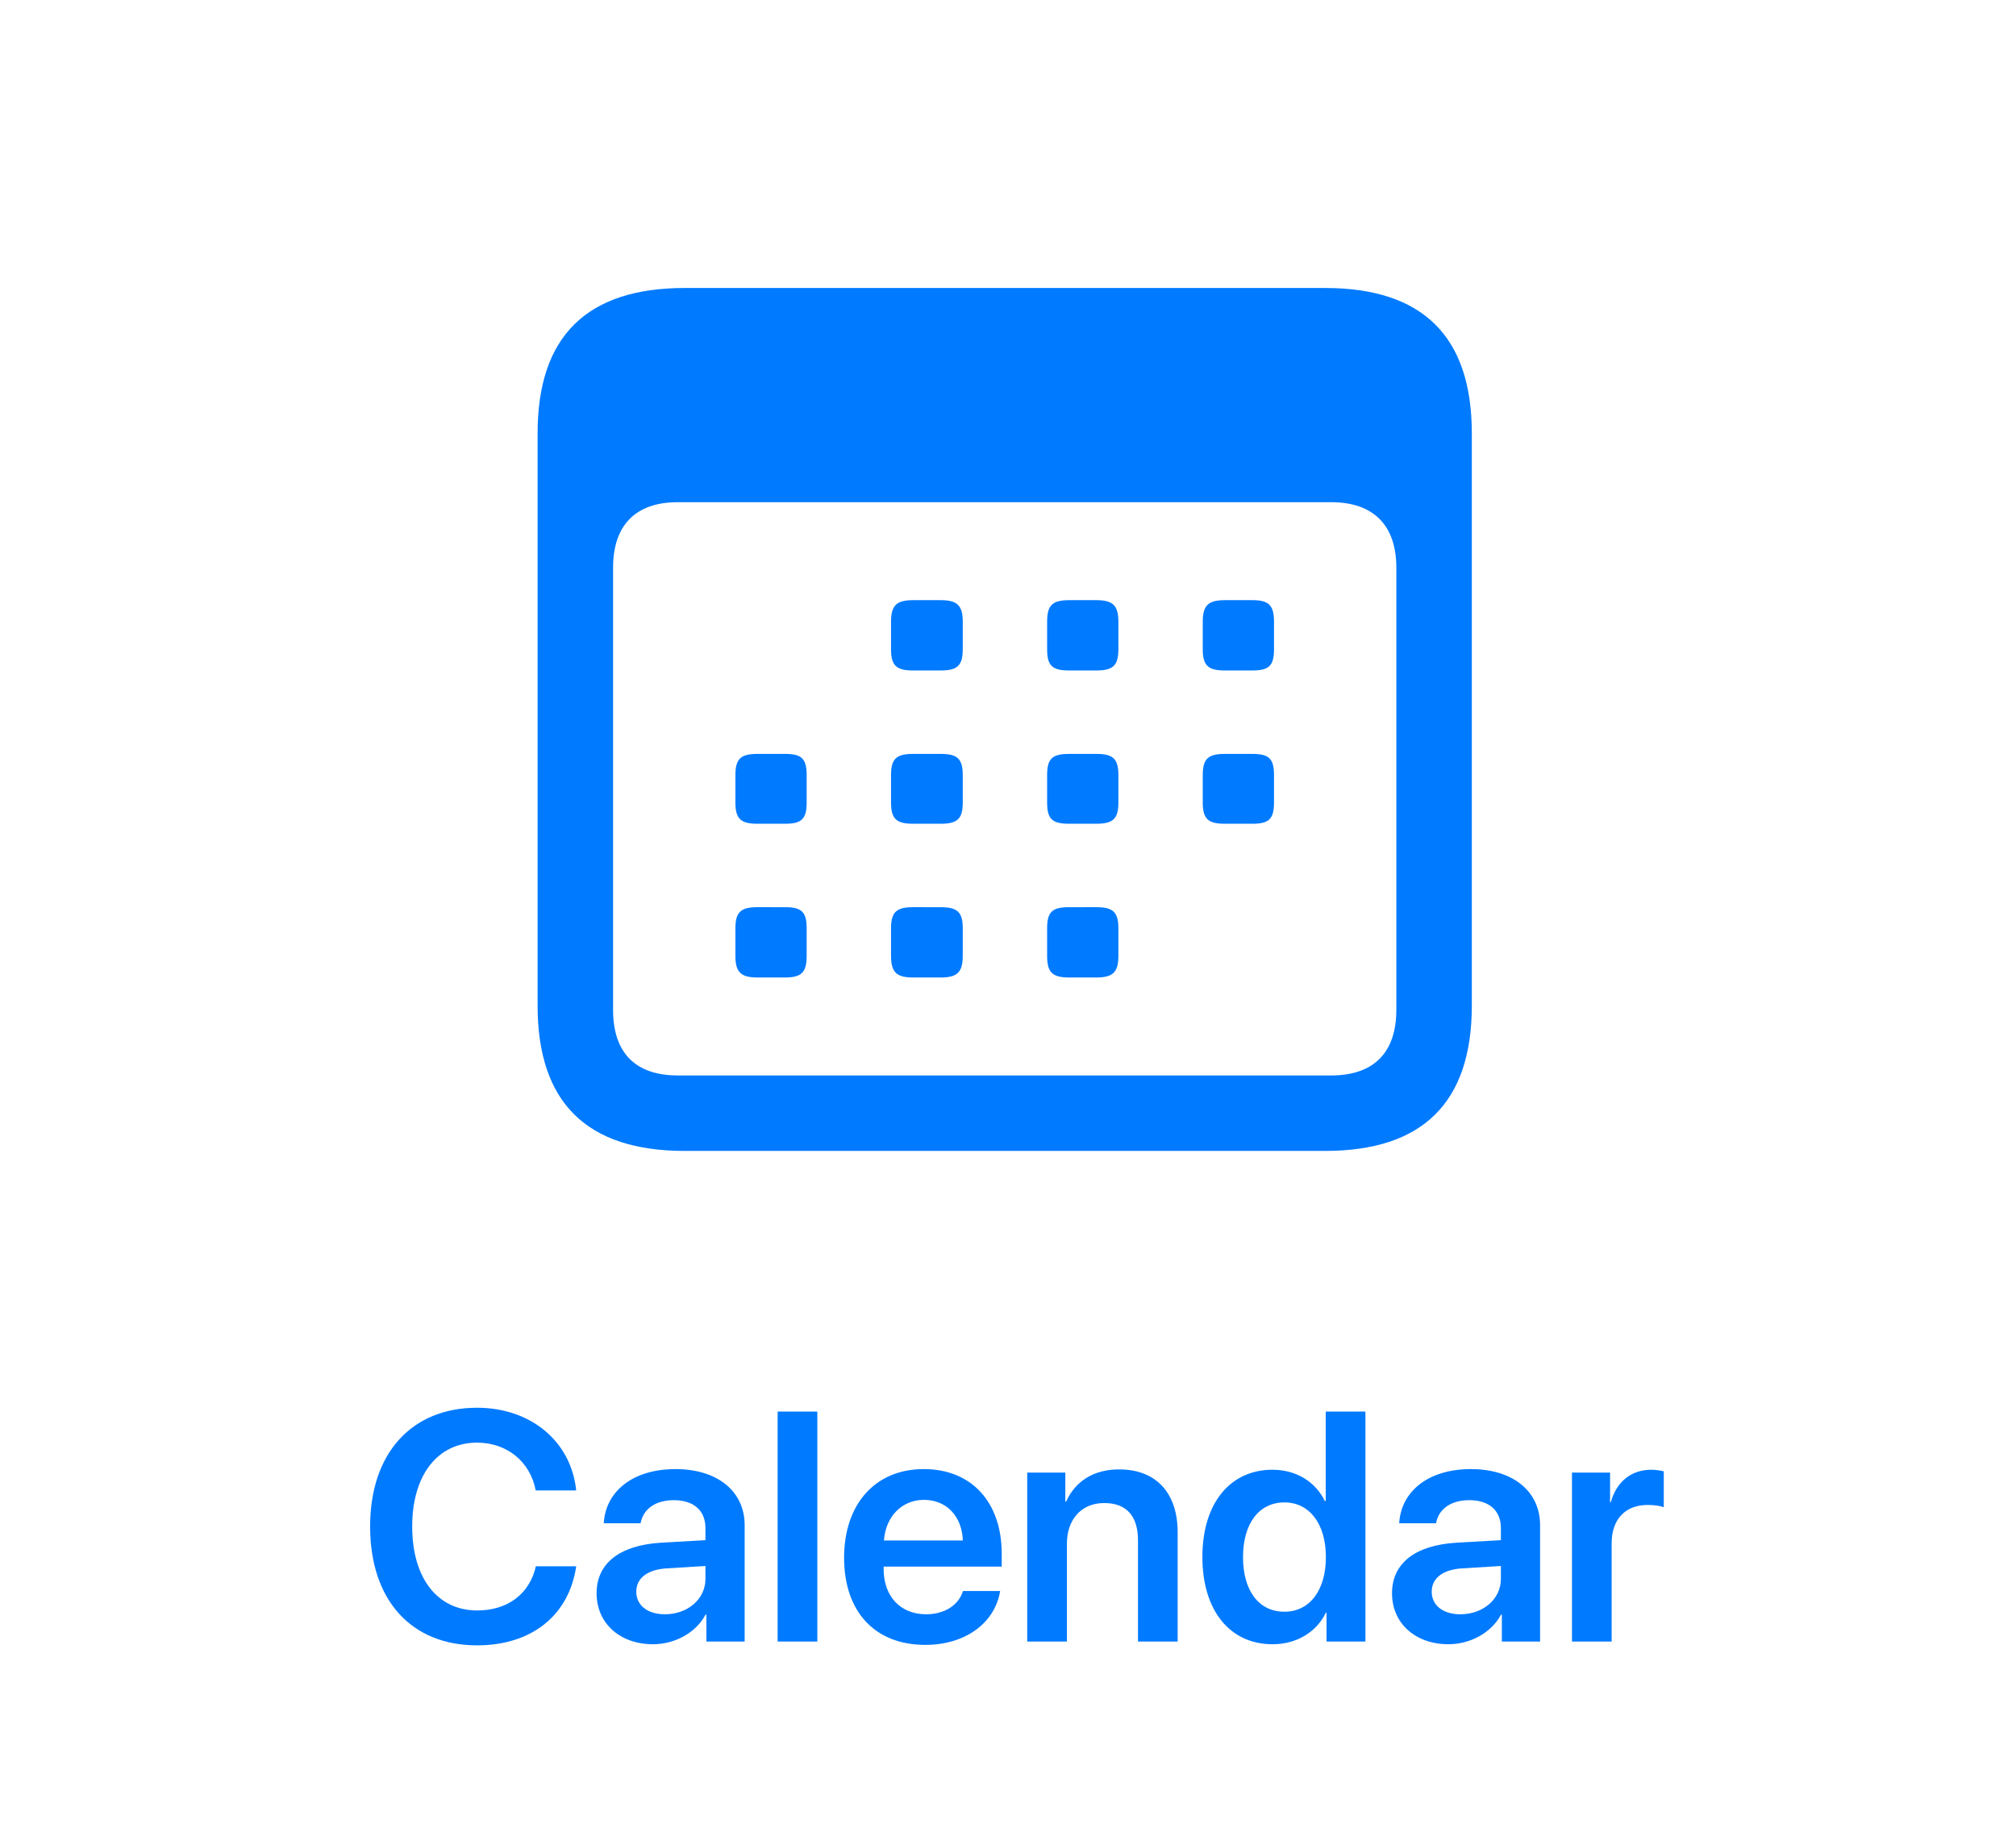
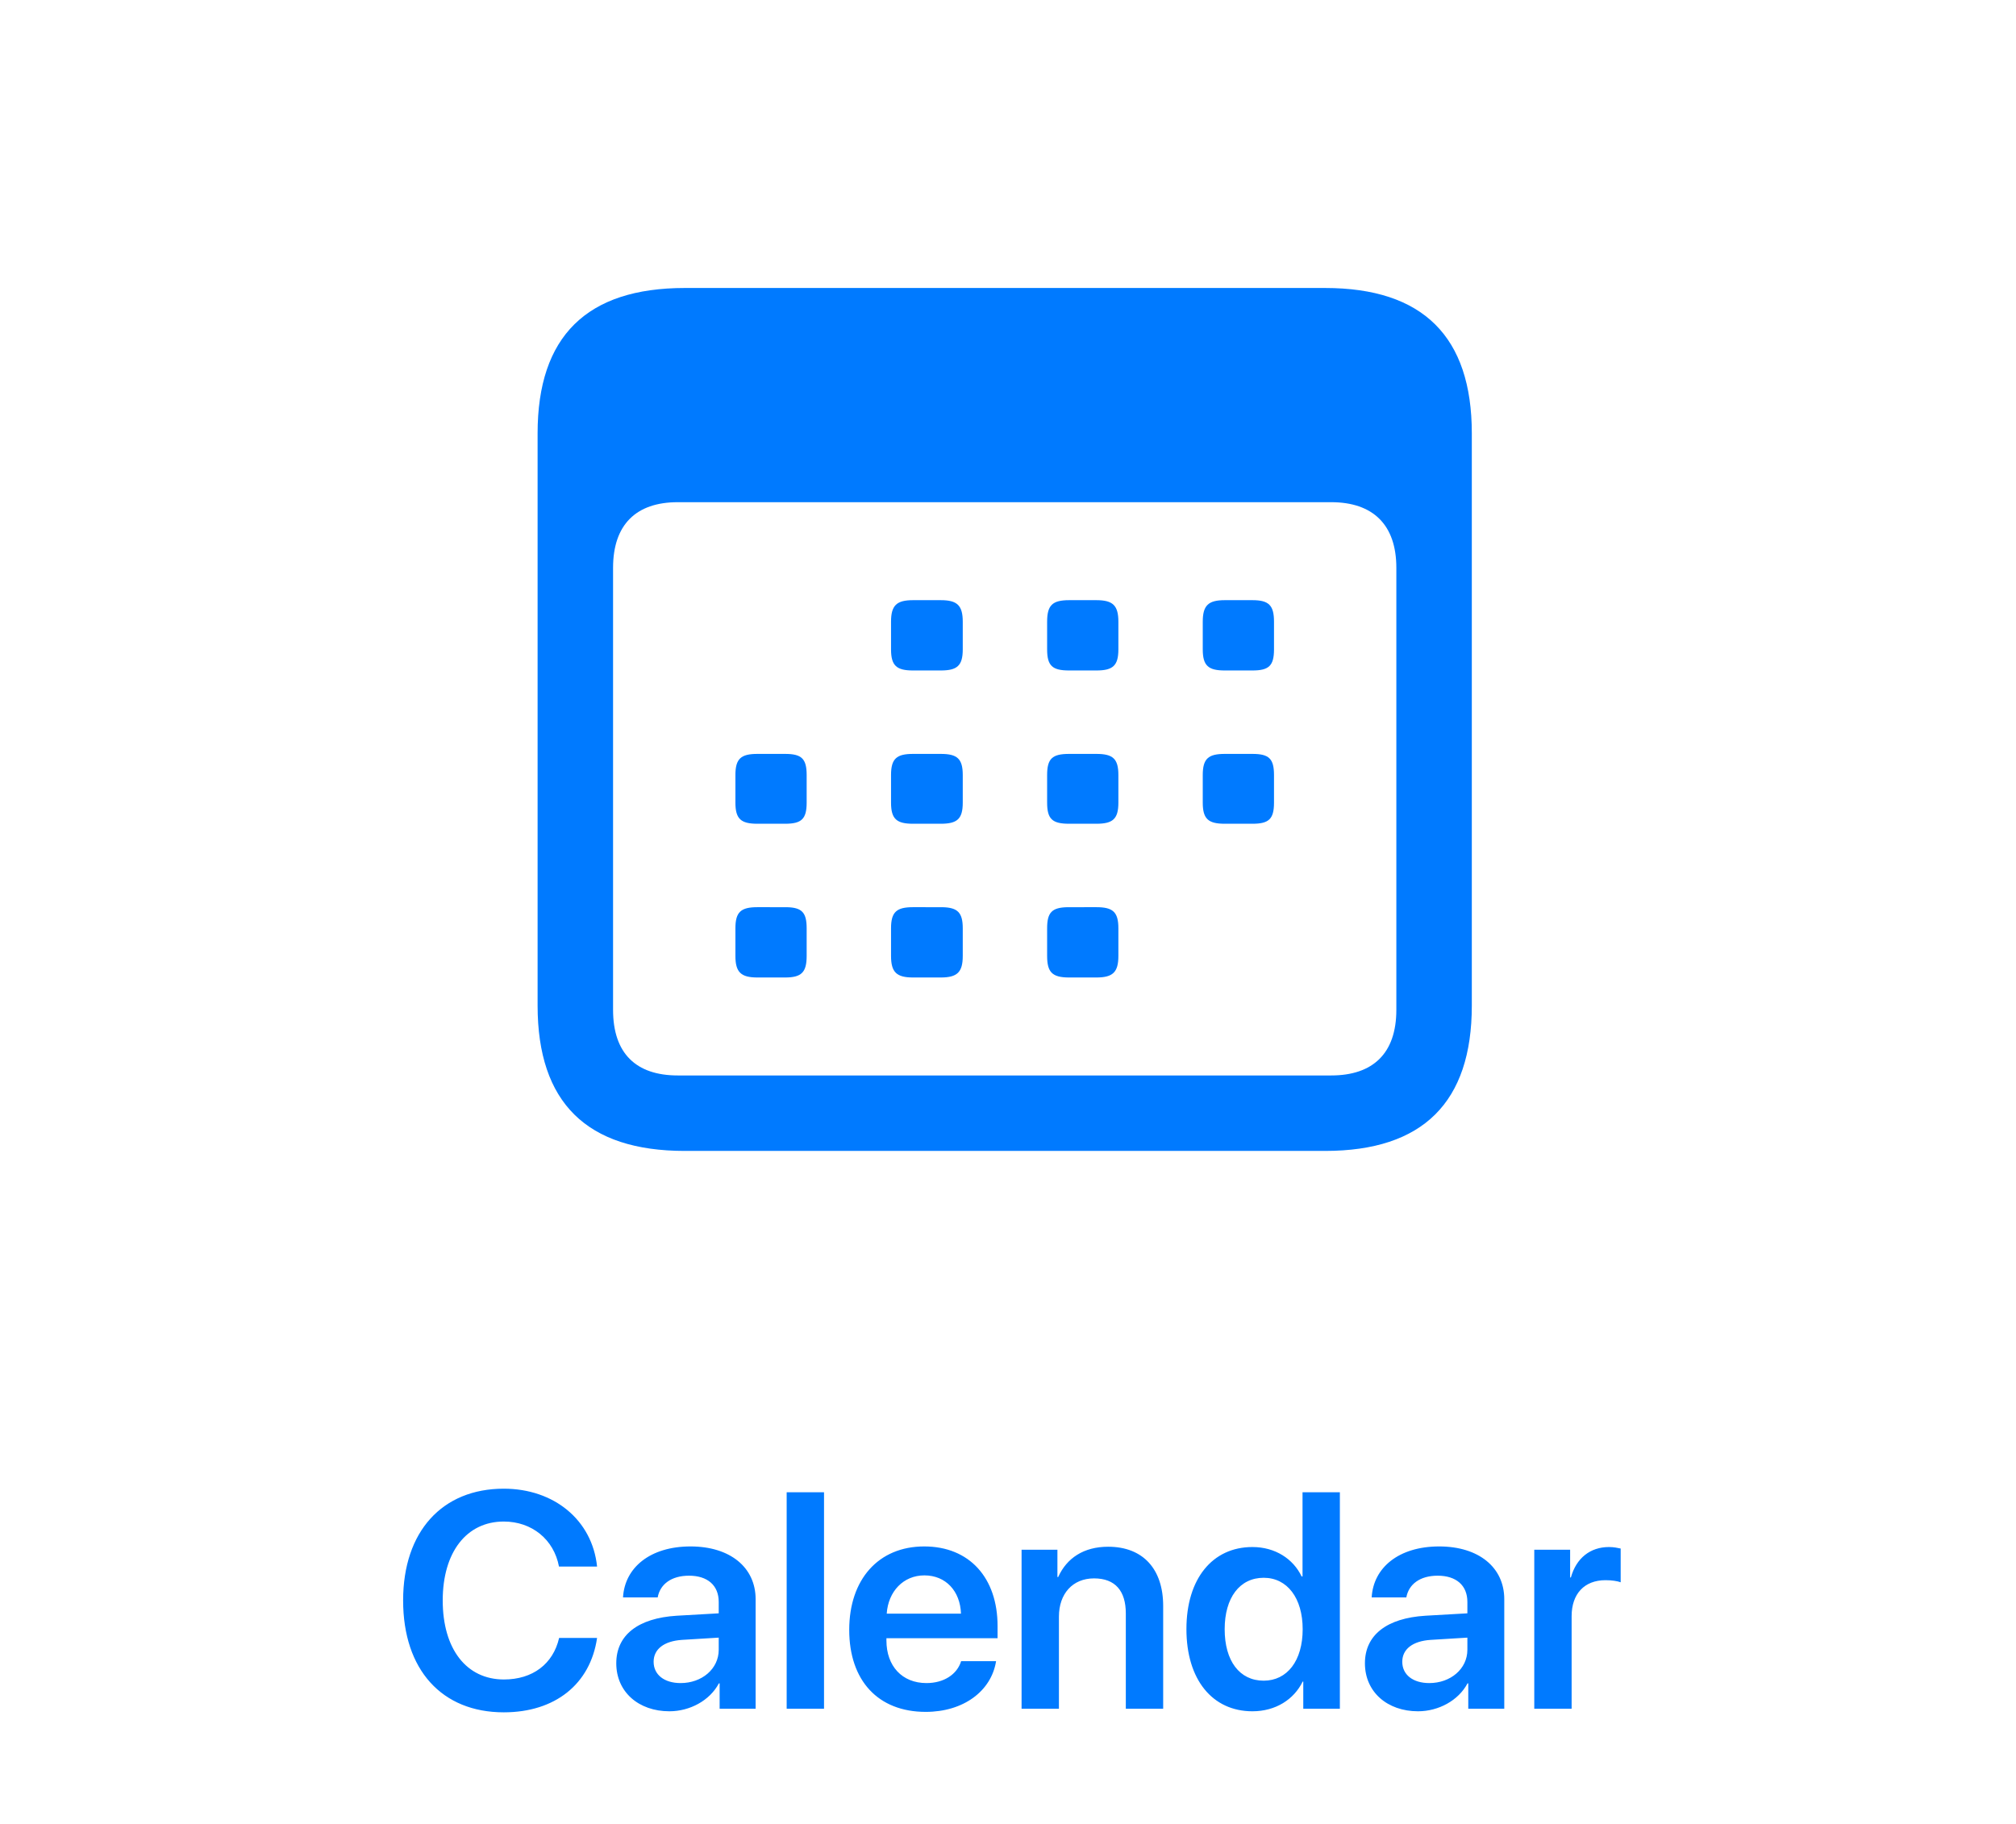
<svg xmlns="http://www.w3.org/2000/svg" width="210px" height="190px" viewBox="0 0 210 190" version="1.1">
  <g id="Calendar" stroke="none" stroke-width="1" fill="none" fill-rule="evenodd">
    <path d="M71.332,119.893 L138.031,119.893 C148.236,119.893 153.314,114.814 153.314,104.756 L153.314,45.137 C153.314,35.078 148.236,30 138.031,30 L71.332,30 C61.127,30 56,35.029 56,45.137 L56,104.756 C56,114.863 61.127,119.893 71.332,119.893 Z M70.6,112.031 C66.254,112.031 63.861,109.736 63.861,105.195 L63.861,59.15 C63.861,54.658 66.254,52.314 70.6,52.314 L138.666,52.314 C143.012,52.314 145.453,54.658 145.453,59.15 L145.453,105.195 C145.453,109.736 143.012,112.031 138.666,112.031 L70.6,112.031 Z M95.111,69.844 L97.992,69.844 C99.701,69.844 100.287,69.355 100.287,67.646 L100.287,64.766 C100.287,63.057 99.701,62.52 97.992,62.52 L95.111,62.52 C93.402,62.52 92.816,63.057 92.816,64.766 L92.816,67.646 C92.816,69.355 93.402,69.844 95.111,69.844 Z M111.371,69.844 L114.203,69.844 C115.912,69.844 116.498,69.355 116.498,67.646 L116.498,64.766 C116.498,63.057 115.912,62.52 114.203,62.52 L111.371,62.52 C109.613,62.52 109.076,63.057 109.076,64.766 L109.076,67.646 C109.076,69.355 109.613,69.844 111.371,69.844 Z M127.582,69.844 L130.463,69.844 C132.172,69.844 132.709,69.355 132.709,67.646 L132.709,64.766 C132.709,63.057 132.172,62.52 130.463,62.52 L127.582,62.52 C125.873,62.52 125.287,63.057 125.287,64.766 L125.287,67.646 C125.287,69.355 125.873,69.844 127.582,69.844 Z M78.9,85.811 L81.781,85.811 C83.49,85.811 84.027,85.322 84.027,83.613 L84.027,80.732 C84.027,79.023 83.49,78.535 81.781,78.535 L78.9,78.535 C77.191,78.535 76.605,79.023 76.605,80.732 L76.605,83.613 C76.605,85.322 77.191,85.811 78.9,85.811 Z M95.111,85.811 L97.992,85.811 C99.701,85.811 100.287,85.322 100.287,83.613 L100.287,80.732 C100.287,79.023 99.701,78.535 97.992,78.535 L95.111,78.535 C93.402,78.535 92.816,79.023 92.816,80.732 L92.816,83.613 C92.816,85.322 93.402,85.811 95.111,85.811 Z M111.371,85.811 L114.203,85.811 C115.912,85.811 116.498,85.322 116.498,83.613 L116.498,80.732 C116.498,79.023 115.912,78.535 114.203,78.535 L111.371,78.535 C109.613,78.535 109.076,79.023 109.076,80.732 L109.076,83.613 C109.076,85.322 109.613,85.811 111.371,85.811 Z M127.582,85.811 L130.463,85.811 C132.172,85.811 132.709,85.322 132.709,83.613 L132.709,80.732 C132.709,79.023 132.172,78.535 130.463,78.535 L127.582,78.535 C125.873,78.535 125.287,79.023 125.287,80.732 L125.287,83.613 C125.287,85.322 125.873,85.811 127.582,85.811 Z M78.9,101.826 L81.781,101.826 C83.49,101.826 84.027,101.289 84.027,99.58 L84.027,96.699 C84.027,95.051 83.528,94.538 81.96,94.504 L78.9,94.502 C77.191,94.502 76.605,94.99 76.605,96.699 L76.605,99.58 C76.605,101.289 77.191,101.826 78.9,101.826 Z M95.111,101.826 L97.992,101.826 C99.701,101.826 100.287,101.289 100.287,99.58 L100.287,96.699 C100.287,95.051 99.742,94.538 98.171,94.504 L95.111,94.502 C93.402,94.502 92.816,94.99 92.816,96.699 L92.816,99.58 C92.816,101.289 93.402,101.826 95.111,101.826 Z M111.371,101.826 C109.613,101.826 109.076,101.289 109.076,99.58 L109.076,96.699 C109.076,95.051 109.576,94.538 111.187,94.504 L114.203,94.502 C115.912,94.502 116.498,94.99 116.498,96.699 L116.498,99.58 C116.498,101.289 115.912,101.826 114.203,101.826 L111.371,101.826 Z" fill="#007AFF" fill-rule="nonzero" />
-     <path d="M49.694,171.398 C55.355,171.398 59.273,168.294 60.02,163.164 L55.82,163.164 C55.156,166.053 52.881,167.763 49.71,167.763 C45.56,167.763 42.937,164.393 42.937,159.014 C42.937,153.668 45.577,150.281 49.694,150.281 C52.798,150.281 55.239,152.257 55.803,155.262 L60.02,155.262 C59.489,150.115 55.255,146.646 49.694,146.646 C42.887,146.646 38.554,151.377 38.554,159.014 C38.554,166.7 42.854,171.398 49.694,171.398 Z M68.022,171.282 C70.28,171.282 72.488,170.104 73.5,168.194 L73.583,168.194 L73.583,171 L77.568,171 L77.568,158.881 C77.568,155.345 74.729,153.037 70.363,153.037 C65.88,153.037 63.075,155.395 62.892,158.682 L66.727,158.682 C66.993,157.221 68.238,156.274 70.197,156.274 C72.239,156.274 73.484,157.337 73.484,159.18 L73.484,160.441 L68.835,160.707 C64.552,160.973 62.145,162.849 62.145,165.97 C62.145,169.141 64.619,171.282 68.022,171.282 Z M69.267,168.161 C67.474,168.161 66.279,167.248 66.279,165.804 C66.279,164.409 67.424,163.513 69.417,163.38 L73.484,163.131 L73.484,164.476 C73.484,166.601 71.608,168.161 69.267,168.161 Z M81.004,171 L85.138,171 L85.138,147.044 L81.004,147.044 L81.004,171 Z M100.312,165.737 C99.864,167.198 98.403,168.161 96.477,168.161 C93.771,168.161 92.044,166.269 92.044,163.446 L92.044,163.197 L104.346,163.197 L104.346,161.853 C104.346,156.507 101.225,153.037 96.228,153.037 C91.148,153.037 87.927,156.706 87.927,162.268 C87.927,167.879 91.115,171.349 96.394,171.349 C100.561,171.349 103.649,169.058 104.18,165.737 L100.312,165.737 Z M96.245,156.241 C98.619,156.241 100.212,157.984 100.295,160.475 L92.078,160.475 C92.244,158.018 93.92,156.241 96.245,156.241 Z M107.002,171 L111.136,171 L111.136,160.807 C111.136,158.283 112.647,156.573 115.021,156.573 C117.378,156.573 118.541,157.968 118.541,160.458 L118.541,171 L122.674,171 L122.674,159.628 C122.674,155.561 120.466,153.07 116.582,153.07 C113.875,153.07 112,154.332 111.053,156.424 L110.97,156.424 L110.97,153.402 L107.002,153.402 L107.002,171 Z M132.552,171.282 C135.125,171.282 137.151,169.971 138.114,167.995 L138.18,167.995 L138.18,171 L142.231,171 L142.231,147.044 L138.097,147.044 L138.097,156.357 L137.998,156.357 C137.068,154.415 135.076,153.104 132.552,153.104 C128.12,153.104 125.248,156.623 125.248,162.185 C125.248,167.779 128.12,171.282 132.552,171.282 Z M133.797,156.507 C136.404,156.507 138.114,158.748 138.114,162.201 C138.114,165.688 136.404,167.896 133.797,167.896 C131.125,167.896 129.481,165.704 129.481,162.201 C129.481,158.715 131.141,156.507 133.797,156.507 Z M150.88,171.282 C153.138,171.282 155.346,170.104 156.359,168.194 L156.442,168.194 L156.442,171 L160.426,171 L160.426,158.881 C160.426,155.345 157.587,153.037 153.221,153.037 C148.739,153.037 145.933,155.395 145.75,158.682 L149.585,158.682 C149.851,157.221 151.096,156.274 153.055,156.274 C155.097,156.274 156.342,157.337 156.342,159.18 L156.342,160.441 L151.694,160.707 C147.411,160.973 145.003,162.849 145.003,165.97 C145.003,169.141 147.477,171.282 150.88,171.282 Z M152.125,168.161 C150.333,168.161 149.137,167.248 149.137,165.804 C149.137,164.409 150.283,163.513 152.275,163.38 L156.342,163.131 L156.342,164.476 C156.342,166.601 154.466,168.161 152.125,168.161 Z M163.747,171 L163.747,153.402 L167.714,153.402 L167.714,156.474 L167.797,156.474 C168.395,154.332 169.939,153.104 172.014,153.104 C172.545,153.104 173.01,153.203 173.309,153.27 L173.309,157.005 C172.96,156.872 172.33,156.772 171.632,156.772 C169.292,156.772 167.88,158.283 167.88,160.757 L167.88,171 L163.747,171 Z" fill="#007AFF" fill-rule="nonzero" />
+     <path d="M52.477,178.375 C57.805,178.375 61.492,175.453 62.195,170.625 L58.242,170.625 C57.617,173.344 55.477,174.953 52.492,174.953 C48.586,174.953 46.117,171.781 46.117,166.719 C46.117,161.688 48.602,158.5 52.477,158.5 C55.398,158.5 57.695,160.359 58.227,163.188 L62.195,163.188 C61.695,158.344 57.711,155.078 52.477,155.078 C46.07,155.078 41.992,159.531 41.992,166.719 C41.992,173.953 46.039,178.375 52.477,178.375 Z M69.727,178.266 C71.852,178.266 73.93,177.156 74.883,175.359 L74.961,175.359 L74.961,178 L78.711,178 L78.711,166.594 C78.711,163.266 76.039,161.094 71.93,161.094 C67.711,161.094 65.07,163.312 64.898,166.406 L68.508,166.406 C68.758,165.031 69.93,164.141 71.773,164.141 C73.695,164.141 74.867,165.141 74.867,166.875 L74.867,168.062 L70.492,168.312 C66.461,168.562 64.195,170.328 64.195,173.266 C64.195,176.25 66.523,178.266 69.727,178.266 Z M70.898,175.328 C69.211,175.328 68.086,174.469 68.086,173.109 C68.086,171.797 69.164,170.953 71.039,170.828 L74.867,170.594 L74.867,171.859 C74.867,173.859 73.102,175.328 70.898,175.328 Z M81.945,178 L85.836,178 L85.836,155.453 L81.945,155.453 L81.945,178 Z M100.117,173.047 C99.695,174.422 98.32,175.328 96.508,175.328 C93.961,175.328 92.336,173.547 92.336,170.891 L92.336,170.656 L103.914,170.656 L103.914,169.391 C103.914,164.359 100.977,161.094 96.273,161.094 C91.492,161.094 88.461,164.547 88.461,169.781 C88.461,175.062 91.461,178.328 96.43,178.328 C100.352,178.328 103.258,176.172 103.758,173.047 L100.117,173.047 Z M96.289,164.109 C98.523,164.109 100.023,165.75 100.102,168.094 L92.367,168.094 C92.523,165.781 94.102,164.109 96.289,164.109 Z M106.414,178 L110.305,178 L110.305,168.406 C110.305,166.031 111.727,164.422 113.961,164.422 C116.18,164.422 117.273,165.734 117.273,168.078 L117.273,178 L121.164,178 L121.164,167.297 C121.164,163.469 119.086,161.125 115.43,161.125 C112.883,161.125 111.117,162.312 110.227,164.281 L110.148,164.281 L110.148,161.438 L106.414,161.438 L106.414,178 Z M130.461,178.266 C132.883,178.266 134.789,177.031 135.695,175.172 L135.758,175.172 L135.758,178 L139.57,178 L139.57,155.453 L135.68,155.453 L135.68,164.219 L135.586,164.219 C134.711,162.391 132.836,161.156 130.461,161.156 C126.289,161.156 123.586,164.469 123.586,169.703 C123.586,174.969 126.289,178.266 130.461,178.266 Z M131.633,164.359 C134.086,164.359 135.695,166.469 135.695,169.719 C135.695,173 134.086,175.078 131.633,175.078 C129.117,175.078 127.57,173.016 127.57,169.719 C127.57,166.438 129.133,164.359 131.633,164.359 Z M147.711,178.266 C149.836,178.266 151.914,177.156 152.867,175.359 L152.945,175.359 L152.945,178 L156.695,178 L156.695,166.594 C156.695,163.266 154.023,161.094 149.914,161.094 C145.695,161.094 143.055,163.312 142.883,166.406 L146.492,166.406 C146.742,165.031 147.914,164.141 149.758,164.141 C151.68,164.141 152.852,165.141 152.852,166.875 L152.852,168.062 L148.477,168.312 C144.445,168.562 142.18,170.328 142.18,173.266 C142.18,176.25 144.508,178.266 147.711,178.266 Z M148.883,175.328 C147.195,175.328 146.07,174.469 146.07,173.109 C146.07,171.797 147.148,170.953 149.023,170.828 L152.852,170.594 L152.852,171.859 C152.852,173.859 151.086,175.328 148.883,175.328 Z M159.82,178 L159.82,161.438 L163.555,161.438 L163.555,164.328 L163.633,164.328 C164.195,162.312 165.648,161.156 167.602,161.156 C168.102,161.156 168.539,161.25 168.82,161.312 L168.82,164.828 C168.492,164.703 167.898,164.609 167.242,164.609 C165.039,164.609 163.711,166.031 163.711,168.359 L163.711,178 L159.82,178 Z" fill="#007AFF" fill-rule="nonzero" />
  </g>
</svg>
